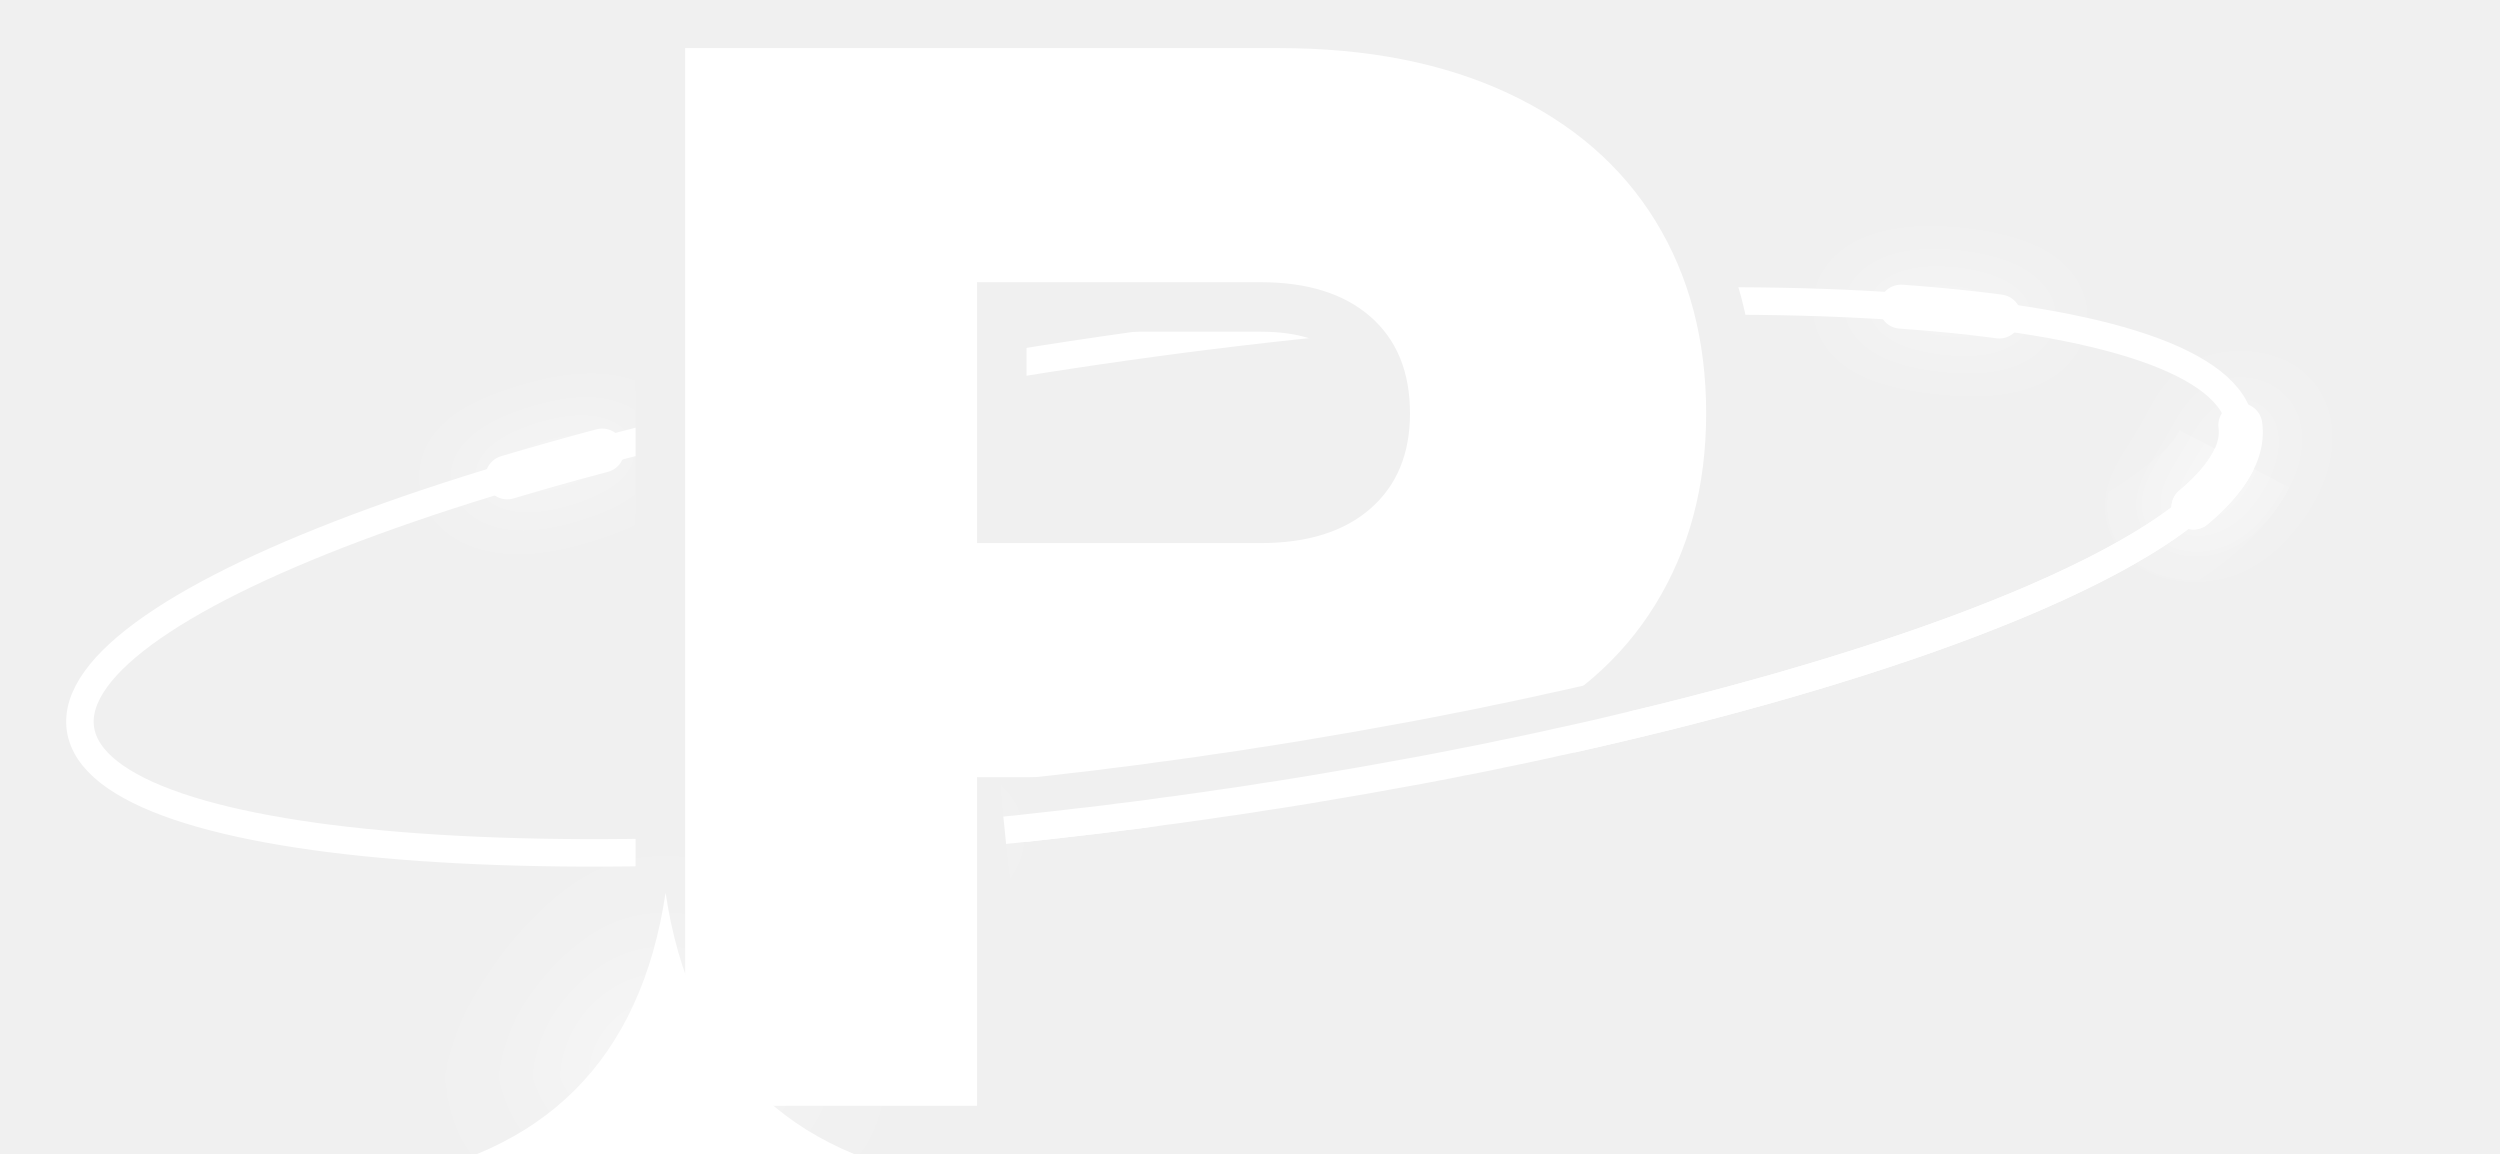
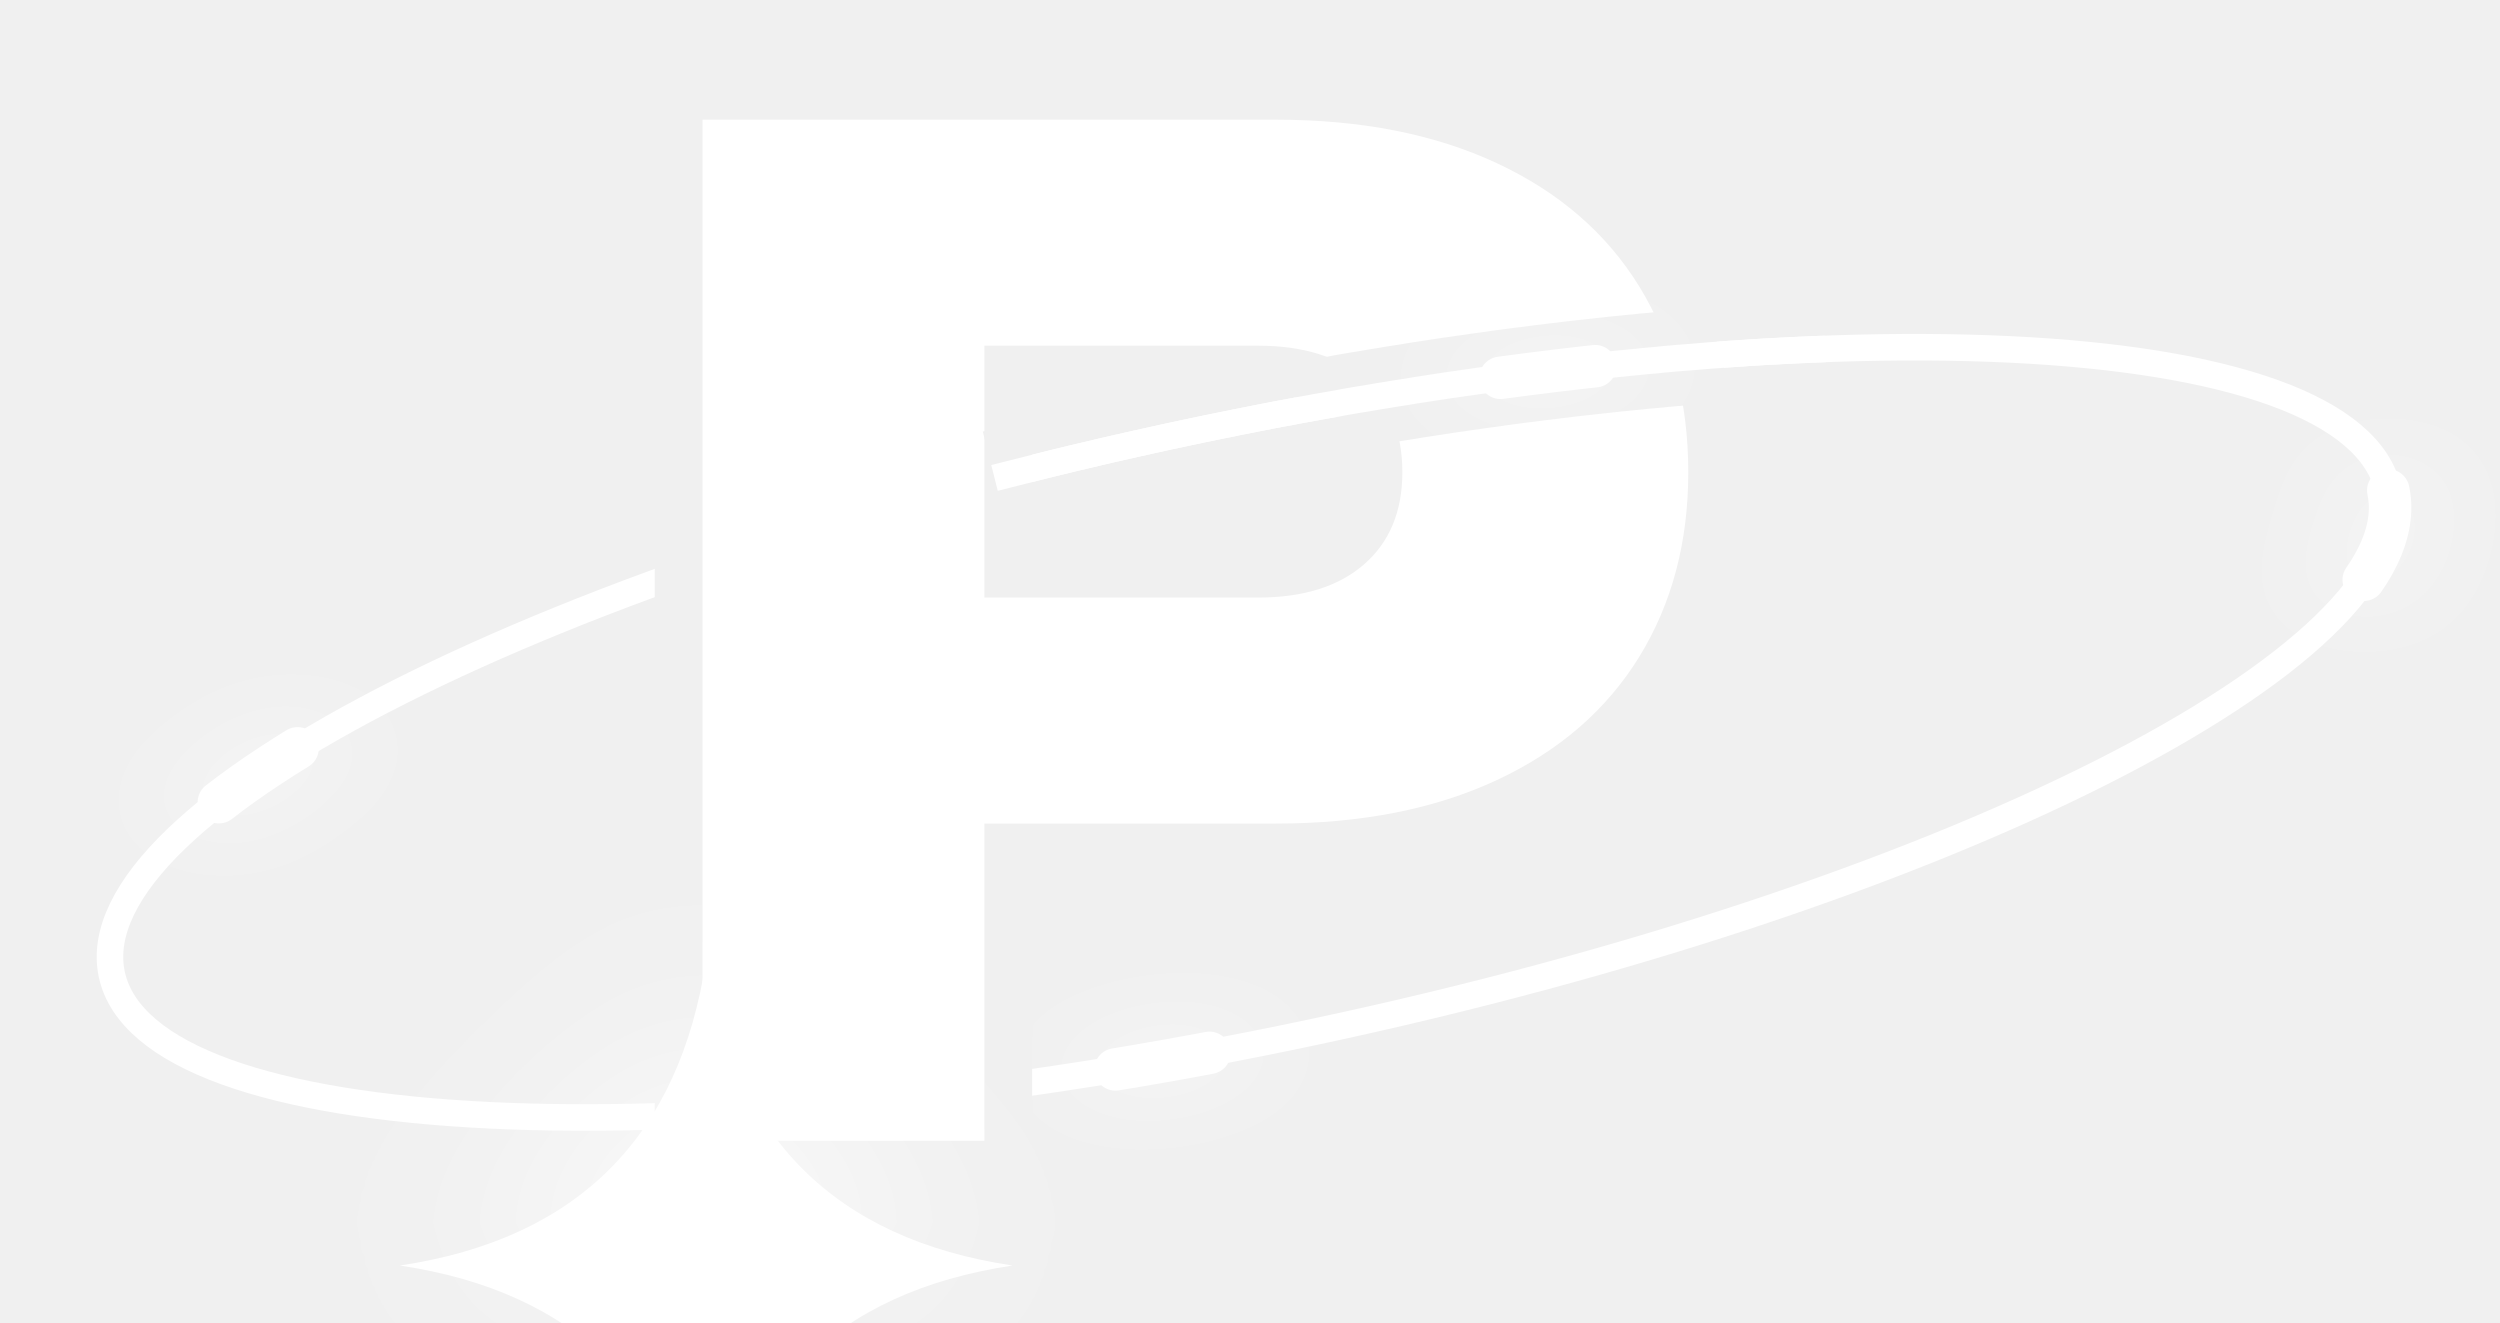
- <svg xmlns="http://www.w3.org/2000/svg" viewBox="-41.58 -78.41 177.27 81.82" width="177.27" height="81.82">
+ <svg xmlns="http://www.w3.org/2000/svg" viewBox="-44.6 -83.79 183.62 97.1" width="183.62" height="97.1">
  <style>.mwc{stroke-dasharray:7 93;stroke-linecap:round;animation:mwo 5s linear infinite}.mwg{opacity:.3;filter:url(#mw-blur)}@keyframes mwo{from{stroke-dashoffset:100}to{stroke-dashoffset:0}}@media (prefers-reduced-motion:reduce){.mwc{animation:none;opacity:0}}</style>
  <defs>
    <filter id="mw-sglow" x="-100%" y="-100%" width="300%" height="300%">
-       <feGaussianBlur stdDeviation="5.77" />
+       <feGaussianBlur stdDeviation="7.87" />
    </filter>
    <filter id="mw-blur" x="-50%" y="-50%" width="200%" height="200%">
-       <feGaussianBlur stdDeviation="2.48" />
+       <feGaussianBlur stdDeviation="3.38" />
    </filter>
    <mask id="mw-front" maskUnits="userSpaceOnUse" x="-4000" y="-4000" width="8000" height="8000">
-       <path d="M 27.27 -21.25 L 28.29 -21.21 L 29.31 -21.18 L 30.34 -21.15 L 31.37 -21.12 L 32.39 -21.10 L 33.42 -21.07 L 34.45 -21.05 L 35.49 -21.04 L 36.52 -21.02 L 37.55 -21.01 L 38.59 -21.01 L 39.62 -21.00 L 40.66 -21.00 L 41.69 -21.00 L 42.72 -21.01 L 43.76 -21.01 L 44.79 -21.02 L 45.82 -21.04 L 46.86 -21.05 L 47.89 -21.07 L 48.92 -21.09 L 49.95 -21.12 L 50.97 -21.15 L 52.00 -21.18 L 53.02 -21.21 L 54.04 -21.25 L 55.06 -21.29 L 56.07 -21.33 L 57.09 -21.37 L 58.10 -21.42 L 59.10 -21.47 L 60.11 -21.53 L 61.11 -21.58 L 62.10 -21.64 L 63.09 -21.71 L 64.08 -21.77 L 65.07 -21.84 L 66.05 -21.91 L 67.02 -21.99 L 67.99 -22.06 L 68.96 -22.14 L 69.92 -22.22 L 70.87 -22.31 L 71.82 -22.40 L 72.77 -22.49 L 73.71 -22.58 L 74.64 -22.67 L 75.57 -22.77 L 76.49 -22.87 L 77.40 -22.98 L 78.31 -23.08 L 79.21 -23.19 L 80.10 -23.30 L 80.99 -23.42 L 81.87 -23.53 L 82.74 -23.65 L 83.61 -23.77 L 84.46 -23.90 L 85.31 -24.02 L 86.15 -24.15 L 86.99 -24.28 L 87.81 -24.42 L 88.63 -24.55 L 89.44 -24.69 L 90.23 -24.83 L 91.02 -24.97 L 91.81 -25.12 L 92.58 -25.26 L 93.34 -25.41 L 94.09 -25.56 L 94.84 -25.72 L 95.57 -25.87 L 96.30 -26.03 L 97.01 -26.19 L 97.71 -26.35 L 98.41 -26.52 L 99.09 -26.68 L 99.76 -26.85 L 100.43 -27.02 L 101.08 -27.19 L 101.72 -27.36 L 102.35 -27.54 L 102.97 -27.72 L 103.58 -27.89 L 104.17 -28.08 L 104.76 -28.26 L 105.33 -28.44 L 105.90 -28.63 L 106.45 -28.81 L 106.98 -29.00 L 107.51 -29.19 L 108.03 -29.38 L 108.53 -29.58 L 109.02 -29.77 L 109.50 -29.97 L 109.97 -30.16 L 110.42 -30.36 L 110.86 -30.56 L 111.29 -30.76 L 111.71 -30.96 L 112.11 -31.17 L 112.50 -31.37 L 112.88 -31.58 L 113.24 -31.78 L 113.59 -31.99 L 113.93 -32.20 L 114.26 -32.41 L 114.57 -32.62 L 114.87 -32.83 L 115.16 -33.04 L 115.43 -33.26 L 115.69 -33.47 L 115.94 -33.69 L 116.17 -33.90 L 116.39 -34.12 L 116.59 -34.33 L 116.78 -34.55 L 116.96 -34.77 L 117.13 -34.99 L 117.28 -35.20" transform="rotate(-8.0 40.7 -37.5)" fill="none" stroke="#fff" stroke-width="8.775" />
+       <path d="M 32.74 -52.18 L 33.27 -52.20 L 33.80 -52.22 L 34.33 -52.24 L 34.86 -52.26 L 35.39 -52.28 L 35.93 -52.30 L 36.46 -52.32 L 36.99 -52.34 L 37.53 -52.36 L 38.06 -52.37 L 38.60 -52.39 L 39.13 -52.40 L 39.67 -52.41 L 40.20 -52.42 L 40.74 -52.44 L 41.27 -52.45 L 41.81 -52.46 L 42.35 -52.46 L 42.88 -52.47 L 43.42 -52.48 L 43.96 -52.48 L 44.50 -52.49 L 45.03 -52.49 L 45.57 -52.50 L 46.11 -52.50 L 46.65 -52.50 L 47.18 -52.50 L 47.72 -52.50 L 48.26 -52.50 L 48.80 -52.50 L 49.33 -52.49 L 49.87 -52.49 L 50.41 -52.48 L 50.95 -52.48 L 51.48 -52.47 L 52.02 -52.46 L 52.56 -52.46 L 53.09 -52.45 L 53.63 -52.44 L 54.17 -52.43 L 54.70 -52.41 L 55.24 -52.40 L 55.77 -52.39 L 56.31 -52.37 L 56.84 -52.36 L 57.38 -52.34 L 57.91 -52.32 L 58.44 -52.30 L 58.97 -52.29 L 59.51 -52.27 L 60.04 -52.25 L 60.57 -52.22 L 61.10 -52.20 L 61.63 -52.18 L 62.16 -52.15 L 62.69 -52.13 L 63.22 -52.10 L 63.75 -52.07 L 64.27 -52.05 L 64.80 -52.02 L 65.33 -51.99 L 65.85 -51.96 L 66.37 -51.93 L 66.90 -51.90 L 67.42 -51.86 L 67.94 -51.83 L 68.46 -51.79 L 68.98 -51.76 L 69.50 -51.72 L 70.02 -51.68 L 70.54 -51.65 L 71.06 -51.61 L 71.57 -51.57 L 72.09 -51.53 L 72.60 -51.48 L 73.11 -51.44 L 73.63 -51.40 L 74.14 -51.35 L 74.65 -51.31 L 75.16 -51.26 L 75.66 -51.22 L 76.17 -51.17 L 76.68 -51.12 L 77.18 -51.07 L 77.68 -51.02 L 78.18 -50.97 L 78.68 -50.92 L 79.18 -50.87 L 79.68 -50.81 L 80.18 -50.76 L 80.67 -50.70 L 81.17 -50.65 L 81.66 -50.59 L 82.15 -50.53 L 82.64 -50.48 L 83.13 -50.42 L 83.62 -50.36 L 84.10 -50.30 L 84.59 -50.23 L 85.07 -50.17 L 85.55 -50.11 L 86.03 -50.05 L 86.51 -49.98 L 86.99 -49.92 L 87.46 -49.85 L 87.93 -49.78 L 88.41 -49.71 L 88.88 -49.65 L 89.35 -49.58 L 89.81 -49.51 L 90.28 -49.44 L 90.74 -49.36 L 91.20 -49.29 L 91.66 -49.22 L 92.12 -49.14 L 92.58 -49.07 L 93.03 -48.99 L 93.49 -48.92 L 93.94 -48.84 L 94.39 -48.76" transform="rotate(-12.0 47.212 -30.0)" fill="none" stroke="#fff" stroke-width="8.775" />
    </mask>
    <mask id="mw-hf" maskUnits="userSpaceOnUse" x="-4000" y="-4000" width="8000" height="8000">
-       <rect x="-4000" y="-37.5" width="8000" height="4000" fill="#fff" transform="rotate(-8.0 40.7 -37.5)" />
+       <rect x="-4000" y="-30.0" width="8000" height="4000" fill="#fff" transform="rotate(-12.0 47.212 -30.0)" />
    </mask>
    <mask id="mw-hb" maskUnits="userSpaceOnUse" x="-4000" y="-4000" width="8000" height="8000">
-       <rect x="-4000" y="-4037.5" width="8000" height="4000" fill="#fff" transform="rotate(-8.0 40.7 -37.5)" />
+       <rect x="-4000" y="-4030.0" width="8000" height="4000" fill="#fff" transform="rotate(-12.0 47.212 -30.0)" />
    </mask>
    <mask id="mw-star" maskUnits="userSpaceOnUse" x="-2000" y="-2000" width="4000" height="4000">
      <rect x="-2000" y="-2000" width="4000" height="4000" fill="#fff" />
-       <path d="M 111.874 -73.602 Q 114.526 -55.854 132.274 -53.202 Q 114.526 -50.55 111.874 -32.802 Q 109.222 -50.55 91.474 -53.202 Q 109.222 -55.854 111.874 -73.602 Z" fill="#000" stroke="#000" stroke-width="5.85" stroke-linejoin="round" />
+       <path d="M 108.248 -80.259 Q 111.173 -60.684 130.748 -57.759 Q 111.173 -54.834 108.248 -35.259 Q 105.323 -54.834 85.748 -57.759 Q 105.323 -60.684 108.248 -80.259 Z" fill="#000" stroke="#000" stroke-width="5.85" stroke-linejoin="round" />
    </mask>
    <mask id="mw-back" maskUnits="userSpaceOnUse" x="-2000" y="-2000" width="4000" height="4000">
      <rect x="-2000" y="-2000" width="4000" height="4000" fill="#fff" />
      <path d="M 49.10 -75.00 Q 58.50 -75.00 65.35 -71.80 Q 72.20 -68.60 75.80 -62.75 Q 79.40 -56.90 79.40 -49.10 Q 79.40 -41.40 75.80 -35.55 Q 72.20 -29.70 65.35 -26.50 Q 58.50 -23.30 49.10 -23.30 L 16.60 -23.30 L 16.60 -39.90 L 47.80 -39.90 Q 52.80 -39.90 55.60 -42.35 Q 58.40 -44.80 58.40 -49.10 Q 58.40 -53.50 55.60 -55.95 Q 52.80 -58.40 47.80 -58.40 L 18.40 -58.40 L 27.70 -68.00 L 27.70 0.00 L 7.00 0.00 L 7.00 -75.00 Z" fill="#000" stroke="#000" stroke-width="7.02" stroke-linejoin="round" />
    </mask>
    <mask id="mw-let" maskUnits="userSpaceOnUse" x="-2000" y="-2000" width="4000" height="4000">
      <rect x="-2000" y="-2000" width="4000" height="4000" fill="#fff" />
-       <path d="M 27.27 -21.25 L 28.29 -21.21 L 29.31 -21.18 L 30.34 -21.15 L 31.37 -21.12 L 32.39 -21.10 L 33.42 -21.07 L 34.45 -21.05 L 35.49 -21.04 L 36.52 -21.02 L 37.55 -21.01 L 38.59 -21.01 L 39.62 -21.00 L 40.66 -21.00 L 41.69 -21.00 L 42.72 -21.01 L 43.76 -21.01 L 44.79 -21.02 L 45.82 -21.04 L 46.86 -21.05 L 47.89 -21.07 L 48.92 -21.09 L 49.95 -21.12 L 50.97 -21.15 L 52.00 -21.18 L 53.02 -21.21 L 54.04 -21.25 L 55.06 -21.29 L 56.07 -21.33 L 57.09 -21.37 L 58.10 -21.42 L 59.10 -21.47 L 60.11 -21.53 L 61.11 -21.58 L 62.10 -21.64 L 63.09 -21.71 L 64.08 -21.77 L 65.07 -21.84 L 66.05 -21.91 L 67.02 -21.99 L 67.99 -22.06 L 68.96 -22.14 L 69.92 -22.22 L 70.87 -22.31 L 71.82 -22.40 L 72.77 -22.49 L 73.71 -22.58 L 74.64 -22.67 L 75.57 -22.77 L 76.49 -22.87 L 77.40 -22.98 L 78.31 -23.08 L 79.21 -23.19 L 80.10 -23.30 L 80.99 -23.42 L 81.87 -23.53 L 82.74 -23.65 L 83.61 -23.77 L 84.46 -23.90 L 85.31 -24.02 L 86.15 -24.15 L 86.99 -24.28 L 87.81 -24.42 L 88.63 -24.55 L 89.44 -24.69 L 90.23 -24.83 L 91.02 -24.97 L 91.81 -25.12 L 92.58 -25.26 L 93.34 -25.41 L 94.09 -25.56 L 94.84 -25.72 L 95.57 -25.87 L 96.30 -26.03 L 97.01 -26.19 L 97.71 -26.35 L 98.41 -26.52 L 99.09 -26.68 L 99.76 -26.85 L 100.43 -27.02 L 101.08 -27.19 L 101.72 -27.36 L 102.35 -27.54 L 102.97 -27.72 L 103.58 -27.89 L 104.17 -28.08 L 104.76 -28.26 L 105.33 -28.44 L 105.90 -28.63 L 106.45 -28.81 L 106.98 -29.00 L 107.51 -29.19 L 108.03 -29.38 L 108.53 -29.58 L 109.02 -29.77 L 109.50 -29.97 L 109.97 -30.16 L 110.42 -30.36 L 110.86 -30.56 L 111.29 -30.76 L 111.71 -30.96 L 112.11 -31.17 L 112.50 -31.37 L 112.88 -31.58 L 113.24 -31.78 L 113.59 -31.99 L 113.93 -32.20 L 114.26 -32.41 L 114.57 -32.62 L 114.87 -32.83 L 115.16 -33.04 L 115.43 -33.26 L 115.69 -33.47 L 115.94 -33.69 L 116.17 -33.90 L 116.39 -34.12 L 116.59 -34.33 L 116.78 -34.55 L 116.96 -34.77 L 117.13 -34.99 L 117.28 -35.20" transform="rotate(-8 40.7 -37.5)" fill="none" stroke="#000" stroke-width="7.02" />
+       <path d="M 32.74 -52.18 L 33.27 -52.20 L 33.80 -52.22 L 34.33 -52.24 L 34.86 -52.26 L 35.39 -52.28 L 35.93 -52.30 L 36.46 -52.32 L 36.99 -52.34 L 37.53 -52.36 L 38.06 -52.37 L 38.60 -52.39 L 39.13 -52.40 L 39.67 -52.41 L 40.20 -52.42 L 40.74 -52.44 L 41.27 -52.45 L 41.81 -52.46 L 42.35 -52.46 L 42.88 -52.47 L 43.42 -52.48 L 43.96 -52.48 L 44.50 -52.49 L 45.03 -52.49 L 45.57 -52.50 L 46.11 -52.50 L 46.65 -52.50 L 47.18 -52.50 L 47.72 -52.50 L 48.26 -52.50 L 48.80 -52.50 L 49.33 -52.49 L 49.87 -52.49 L 50.41 -52.48 L 50.95 -52.48 L 51.48 -52.47 L 52.02 -52.46 L 52.56 -52.46 L 53.09 -52.45 L 53.63 -52.44 L 54.17 -52.43 L 54.70 -52.41 L 55.24 -52.40 L 55.77 -52.39 L 56.31 -52.37 L 56.84 -52.36 L 57.38 -52.34 L 57.91 -52.32 L 58.44 -52.30 L 58.97 -52.29 L 59.51 -52.27 L 60.04 -52.25 L 60.57 -52.22 L 61.10 -52.20 L 61.63 -52.18 L 62.16 -52.15 L 62.69 -52.13 L 63.22 -52.10 L 63.75 -52.07 L 64.27 -52.05 L 64.80 -52.02 L 65.33 -51.99 L 65.85 -51.96 L 66.37 -51.93 L 66.90 -51.90 L 67.42 -51.86 L 67.94 -51.83 L 68.46 -51.79 L 68.98 -51.76 L 69.50 -51.72 L 70.02 -51.68 L 70.54 -51.65 L 71.06 -51.61 L 71.57 -51.57 L 72.09 -51.53 L 72.60 -51.48 L 73.11 -51.44 L 73.63 -51.40 L 74.14 -51.35 L 74.65 -51.31 L 75.16 -51.26 L 75.66 -51.22 L 76.17 -51.17 L 76.68 -51.12 L 77.18 -51.07 L 77.68 -51.02 L 78.18 -50.97 L 78.68 -50.92 L 79.18 -50.87 L 79.68 -50.81 L 80.18 -50.76 L 80.67 -50.70 L 81.17 -50.65 L 81.66 -50.59 L 82.15 -50.53 L 82.64 -50.48 L 83.13 -50.42 L 83.62 -50.36 L 84.10 -50.30 L 84.59 -50.23 L 85.07 -50.17 L 85.55 -50.11 L 86.03 -50.05 L 86.51 -49.98 L 86.99 -49.92 L 87.46 -49.85 L 87.93 -49.78 L 88.41 -49.71 L 88.88 -49.65 L 89.35 -49.58 L 89.81 -49.51 L 90.28 -49.44 L 90.74 -49.36 L 91.20 -49.29 L 91.66 -49.22 L 92.12 -49.14 L 92.58 -49.07 L 93.03 -48.99 L 93.49 -48.92 L 93.94 -48.84 L 94.39 -48.76" transform="rotate(-12 47.212 -30)" fill="none" stroke="#000" stroke-width="7.02" />
    </mask>
  </defs>
  <g id="mw-art">
    <g>
      <g mask="url(#mw-back)">
-         <ellipse cx="40.7" cy="-37.5" rx="77.33" ry="16.5" transform="rotate(-8 40.7 -37.5)" fill="none" stroke="#ffffff" stroke-width="1.95" />
-         <ellipse cx="40.7" cy="-37.5" rx="77.33" ry="16.5" transform="rotate(-8 40.7 -37.5)" fill="none" stroke="#ffffff" stroke-width="7.02" pathLength="100" class="mwc mwg" />
-         <ellipse cx="40.7" cy="-37.5" rx="77.33" ry="16.5" transform="rotate(-8 40.7 -37.5)" fill="none" stroke="#ffffff" stroke-width="3.12" pathLength="100" class="mwc" />
+         <ellipse cx="47.212" cy="-30" rx="85.47" ry="22.5" transform="rotate(-12 47.212 -30)" fill="none" stroke="#ffffff" stroke-width="1.95" />
+         <ellipse cx="47.212" cy="-30" rx="85.47" ry="22.5" transform="rotate(-12 47.212 -30)" fill="none" stroke="#ffffff" stroke-width="7.02" pathLength="100" class="mwc mwg" />
+         <ellipse cx="47.212" cy="-30" rx="85.47" ry="22.5" transform="rotate(-12 47.212 -30)" fill="none" stroke="#ffffff" stroke-width="3.12" pathLength="100" class="mwc" />
      </g>
      <g mask="url(#mw-hb)">
-         <g transform="rotate(-8.0 40.7 -37.5)">
+         <g transform="rotate(-12.0 47.212 -30.0)">
          <g>
-             <animateMotion dur="5s" repeatCount="indefinite" path="M 118.03 -37.5 A 77.33 16.5 0 1 1 -36.63 -37.5 A 77.33 16.5 0 1 1 118.03 -37.5" />
+             <animateMotion dur="5s" repeatCount="indefinite" path="M 132.682 -30.0 A 85.47 22.5 0 1 1 -38.258 -30.0 A 85.47 22.5 0 1 1 132.682 -30.0" />
            <g>
              <animateTransform attributeName="transform" type="scale" values="1;1.25;1;.88;1" keyTimes="0;.25;.5;.75;1" dur="5s" repeatCount="indefinite" />
-               <g transform="rotate(8.0)">
-                 <path d="M 111.874 -73.602 Q 114.526 -55.854 132.274 -53.202 Q 114.526 -50.55 111.874 -32.802 Q 109.222 -50.55 91.474 -53.202 Q 109.222 -55.854 111.874 -73.602 Z" transform="translate(-111.8738 53.20162)" fill="#ffffff" filter="url(#mw-sglow)" opacity=".9" />
-                 <path d="M 111.874 -73.602 Q 114.526 -55.854 132.274 -53.202 Q 114.526 -50.55 111.874 -32.802 Q 109.222 -50.55 91.474 -53.202 Q 109.222 -55.854 111.874 -73.602 Z" transform="translate(-111.8738 53.20162)" fill="#ffffff" />
+               <g transform="rotate(12.0)">
+                 <path d="M 108.248 -80.259 Q 111.173 -60.684 130.748 -57.759 Q 111.173 -54.834 108.248 -35.259 Q 105.323 -54.834 85.748 -57.759 Q 105.323 -60.684 108.248 -80.259 Z" transform="translate(-108.2481 57.75945)" fill="#ffffff" filter="url(#mw-sglow)" opacity=".9" />
+                 <path d="M 108.248 -80.259 Q 111.173 -60.684 130.748 -57.759 Q 111.173 -54.834 108.248 -35.259 Q 105.323 -54.834 85.748 -57.759 Q 105.323 -60.684 108.248 -80.259 Z" transform="translate(-108.2481 57.75945)" fill="#ffffff" />
              </g>
            </g>
          </g>
        </g>
      </g>
      <g mask="url(#mw-let)">
        <path d="M 49.10 -75.00 Q 58.50 -75.00 65.35 -71.80 Q 72.20 -68.60 75.80 -62.75 Q 79.40 -56.90 79.40 -49.10 Q 79.40 -41.40 75.80 -35.55 Q 72.20 -29.70 65.35 -26.50 Q 58.50 -23.30 49.10 -23.30 L 16.60 -23.30 L 16.60 -39.90 L 47.80 -39.90 Q 52.80 -39.90 55.60 -42.35 Q 58.40 -44.80 58.40 -49.10 Q 58.40 -53.50 55.60 -55.95 Q 52.80 -58.40 47.80 -58.40 L 18.40 -58.40 L 27.70 -68.00 L 27.70 0.00 L 7.00 0.00 L 7.00 -75.00 Z" fill="#ffffff" />
      </g>
-       <path d="M 27.27 -21.25 L 28.29 -21.21 L 29.31 -21.18 L 30.34 -21.15 L 31.37 -21.12 L 32.39 -21.10 L 33.42 -21.07 L 34.45 -21.05 L 35.49 -21.04 L 36.52 -21.02 L 37.55 -21.01 L 38.59 -21.01 L 39.62 -21.00 L 40.66 -21.00 L 41.69 -21.00 L 42.72 -21.01 L 43.76 -21.01 L 44.79 -21.02 L 45.82 -21.04 L 46.86 -21.05 L 47.89 -21.07 L 48.92 -21.09 L 49.95 -21.12 L 50.97 -21.15 L 52.00 -21.18 L 53.02 -21.21 L 54.04 -21.25 L 55.06 -21.29 L 56.07 -21.33 L 57.09 -21.37 L 58.10 -21.42 L 59.10 -21.47 L 60.11 -21.53 L 61.11 -21.58 L 62.10 -21.64 L 63.09 -21.71 L 64.08 -21.77 L 65.07 -21.84 L 66.05 -21.91 L 67.02 -21.99 L 67.99 -22.06 L 68.96 -22.14 L 69.92 -22.22 L 70.87 -22.31 L 71.82 -22.40 L 72.77 -22.49 L 73.71 -22.58 L 74.64 -22.67 L 75.57 -22.77 L 76.49 -22.87 L 77.40 -22.98 L 78.31 -23.08 L 79.21 -23.19 L 80.10 -23.30 L 80.99 -23.42 L 81.87 -23.53 L 82.74 -23.65 L 83.61 -23.77 L 84.46 -23.90 L 85.31 -24.02 L 86.15 -24.15 L 86.99 -24.28 L 87.81 -24.42 L 88.63 -24.55 L 89.44 -24.69 L 90.23 -24.83 L 91.02 -24.97 L 91.81 -25.12 L 92.58 -25.26 L 93.34 -25.41 L 94.09 -25.56 L 94.84 -25.72 L 95.57 -25.87 L 96.30 -26.03 L 97.01 -26.19 L 97.71 -26.35 L 98.41 -26.52 L 99.09 -26.68 L 99.76 -26.85 L 100.43 -27.02 L 101.08 -27.19 L 101.72 -27.36 L 102.35 -27.54 L 102.97 -27.72 L 103.58 -27.89 L 104.17 -28.08 L 104.76 -28.26 L 105.33 -28.44 L 105.90 -28.63 L 106.45 -28.81 L 106.98 -29.00 L 107.51 -29.19 L 108.03 -29.38 L 108.53 -29.58 L 109.02 -29.77 L 109.50 -29.97 L 109.97 -30.16 L 110.42 -30.36 L 110.86 -30.56 L 111.29 -30.76 L 111.71 -30.96 L 112.11 -31.17 L 112.50 -31.37 L 112.88 -31.58 L 113.24 -31.78 L 113.59 -31.99 L 113.93 -32.20 L 114.26 -32.41 L 114.57 -32.62 L 114.87 -32.83 L 115.16 -33.04 L 115.43 -33.26 L 115.69 -33.47 L 115.94 -33.69 L 116.17 -33.90 L 116.39 -34.12 L 116.59 -34.33 L 116.78 -34.55 L 116.96 -34.77 L 117.13 -34.99 L 117.28 -35.20" transform="rotate(-8 40.7 -37.5)" fill="none" stroke="#ffffff" stroke-width="1.95" />
+       <path d="M 32.74 -52.18 L 33.27 -52.20 L 33.80 -52.22 L 34.33 -52.24 L 34.86 -52.26 L 35.39 -52.28 L 35.93 -52.30 L 36.46 -52.32 L 36.99 -52.34 L 37.53 -52.36 L 38.06 -52.37 L 38.60 -52.39 L 39.13 -52.40 L 39.67 -52.41 L 40.20 -52.42 L 40.74 -52.44 L 41.27 -52.45 L 41.81 -52.46 L 42.35 -52.46 L 42.88 -52.47 L 43.42 -52.48 L 43.96 -52.48 L 44.50 -52.49 L 45.03 -52.49 L 45.57 -52.50 L 46.11 -52.50 L 46.65 -52.50 L 47.18 -52.50 L 47.72 -52.50 L 48.26 -52.50 L 48.80 -52.50 L 49.33 -52.49 L 49.87 -52.49 L 50.41 -52.48 L 50.95 -52.48 L 51.48 -52.47 L 52.02 -52.46 L 52.56 -52.46 L 53.09 -52.45 L 53.63 -52.44 L 54.17 -52.43 L 54.70 -52.41 L 55.24 -52.40 L 55.77 -52.39 L 56.31 -52.37 L 56.84 -52.36 L 57.38 -52.34 L 57.91 -52.32 L 58.44 -52.30 L 58.97 -52.29 L 59.51 -52.27 L 60.04 -52.25 L 60.57 -52.22 L 61.10 -52.20 L 61.63 -52.18 L 62.16 -52.15 L 62.69 -52.13 L 63.22 -52.10 L 63.75 -52.07 L 64.27 -52.05 L 64.80 -52.02 L 65.33 -51.99 L 65.85 -51.96 L 66.37 -51.93 L 66.90 -51.90 L 67.42 -51.86 L 67.94 -51.83 L 68.46 -51.79 L 68.98 -51.76 L 69.50 -51.72 L 70.02 -51.68 L 70.54 -51.65 L 71.06 -51.61 L 71.57 -51.57 L 72.09 -51.53 L 72.60 -51.48 L 73.11 -51.44 L 73.63 -51.40 L 74.14 -51.35 L 74.65 -51.31 L 75.16 -51.26 L 75.66 -51.22 L 76.17 -51.17 L 76.68 -51.12 L 77.18 -51.07 L 77.68 -51.02 L 78.18 -50.97 L 78.68 -50.92 L 79.18 -50.87 L 79.68 -50.81 L 80.18 -50.76 L 80.67 -50.70 L 81.17 -50.65 L 81.66 -50.59 L 82.15 -50.53 L 82.64 -50.48 L 83.13 -50.42 L 83.62 -50.36 L 84.10 -50.30 L 84.59 -50.23 L 85.07 -50.17 L 85.55 -50.11 L 86.03 -50.05 L 86.51 -49.98 L 86.99 -49.92 L 87.46 -49.85 L 87.93 -49.78 L 88.41 -49.71 L 88.88 -49.65 L 89.35 -49.58 L 89.81 -49.51 L 90.28 -49.44 L 90.74 -49.36 L 91.20 -49.29 L 91.66 -49.22 L 92.12 -49.14 L 92.58 -49.07 L 93.03 -48.99 L 93.49 -48.92 L 93.94 -48.84 L 94.39 -48.76" transform="rotate(-12 47.212 -30)" fill="none" stroke="#ffffff" stroke-width="1.95" />
      <g mask="url(#mw-front)">
-         <ellipse cx="40.7" cy="-37.5" rx="77.33" ry="16.5" transform="rotate(-8 40.7 -37.5)" fill="none" stroke="#ffffff" stroke-width="7.02" pathLength="100" class="mwc mwg" />
-         <ellipse cx="40.7" cy="-37.5" rx="77.33" ry="16.5" transform="rotate(-8 40.7 -37.5)" fill="none" stroke="#ffffff" stroke-width="3.12" pathLength="100" class="mwc" />
+         <ellipse cx="47.212" cy="-30" rx="85.47" ry="22.5" transform="rotate(-12 47.212 -30)" fill="none" stroke="#ffffff" stroke-width="7.02" pathLength="100" class="mwc mwg" />
+         <ellipse cx="47.212" cy="-30" rx="85.47" ry="22.5" transform="rotate(-12 47.212 -30)" fill="none" stroke="#ffffff" stroke-width="3.12" pathLength="100" class="mwc" />
      </g>
      <g mask="url(#mw-hf)">
-         <g transform="rotate(-8.0 40.7 -37.5)">
+         <g transform="rotate(-12.0 47.212 -30.0)">
          <g>
-             <animateMotion dur="5s" repeatCount="indefinite" path="M 118.03 -37.5 A 77.33 16.5 0 1 1 -36.63 -37.5 A 77.33 16.5 0 1 1 118.03 -37.5" />
+             <animateMotion dur="5s" repeatCount="indefinite" path="M 132.682 -30.0 A 85.47 22.5 0 1 1 -38.258 -30.0 A 85.47 22.5 0 1 1 132.682 -30.0" />
            <g>
              <animateTransform attributeName="transform" type="scale" values="1;1.25;1;.88;1" keyTimes="0;.25;.5;.75;1" dur="5s" repeatCount="indefinite" />
-               <g transform="rotate(8.0)">
-                 <path d="M 111.874 -73.602 Q 114.526 -55.854 132.274 -53.202 Q 114.526 -50.55 111.874 -32.802 Q 109.222 -50.55 91.474 -53.202 Q 109.222 -55.854 111.874 -73.602 Z" transform="translate(-111.8738 53.20162)" fill="#ffffff" filter="url(#mw-sglow)" opacity=".9" />
-                 <path d="M 111.874 -73.602 Q 114.526 -55.854 132.274 -53.202 Q 114.526 -50.55 111.874 -32.802 Q 109.222 -50.55 91.474 -53.202 Q 109.222 -55.854 111.874 -73.602 Z" transform="translate(-111.8738 53.20162)" fill="#ffffff" />
+               <g transform="rotate(12.0)">
+                 <path d="M 108.248 -80.259 Q 111.173 -60.684 130.748 -57.759 Q 111.173 -54.834 108.248 -35.259 Q 105.323 -54.834 85.748 -57.759 Q 105.323 -60.684 108.248 -80.259 Z" transform="translate(-108.2481 57.75945)" fill="#ffffff" filter="url(#mw-sglow)" opacity=".9" />
+                 <path d="M 108.248 -80.259 Q 111.173 -60.684 130.748 -57.759 Q 111.173 -54.834 108.248 -35.259 Q 105.323 -54.834 85.748 -57.759 Q 105.323 -60.684 108.248 -80.259 Z" transform="translate(-108.2481 57.75945)" fill="#ffffff" />
              </g>
            </g>
          </g>
        </g>
      </g>
    </g>
  </g>
</svg>
